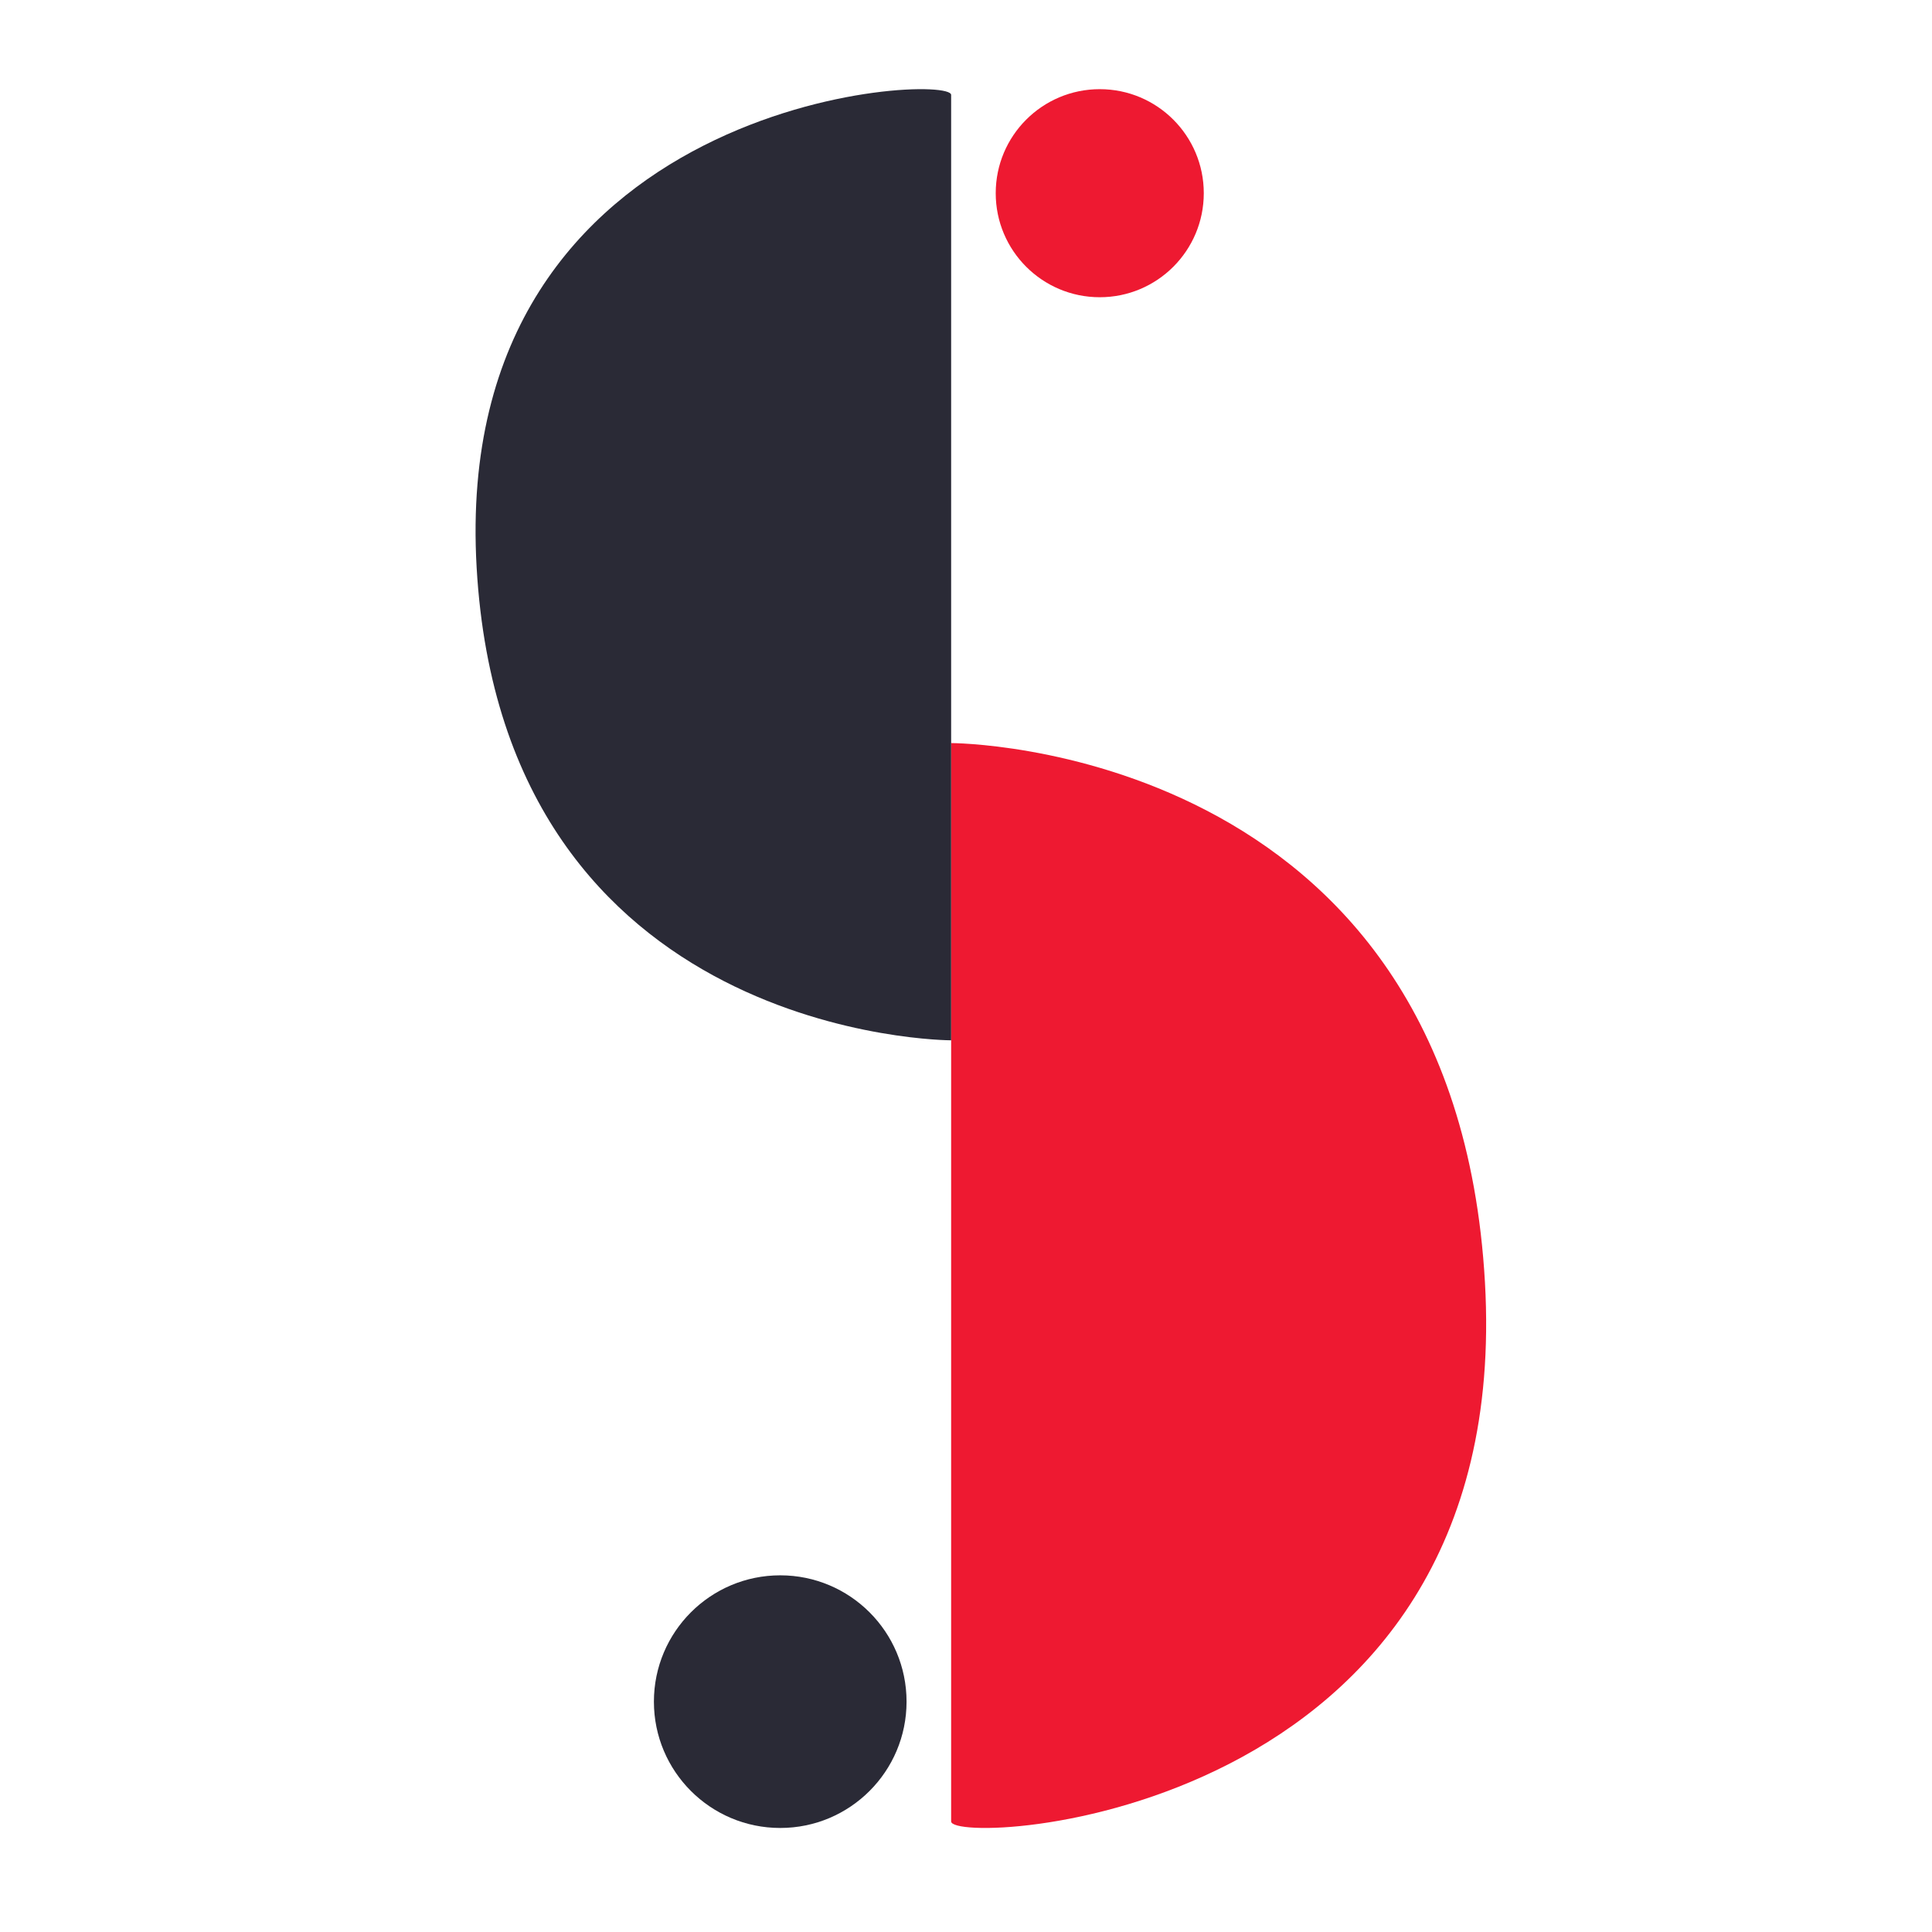
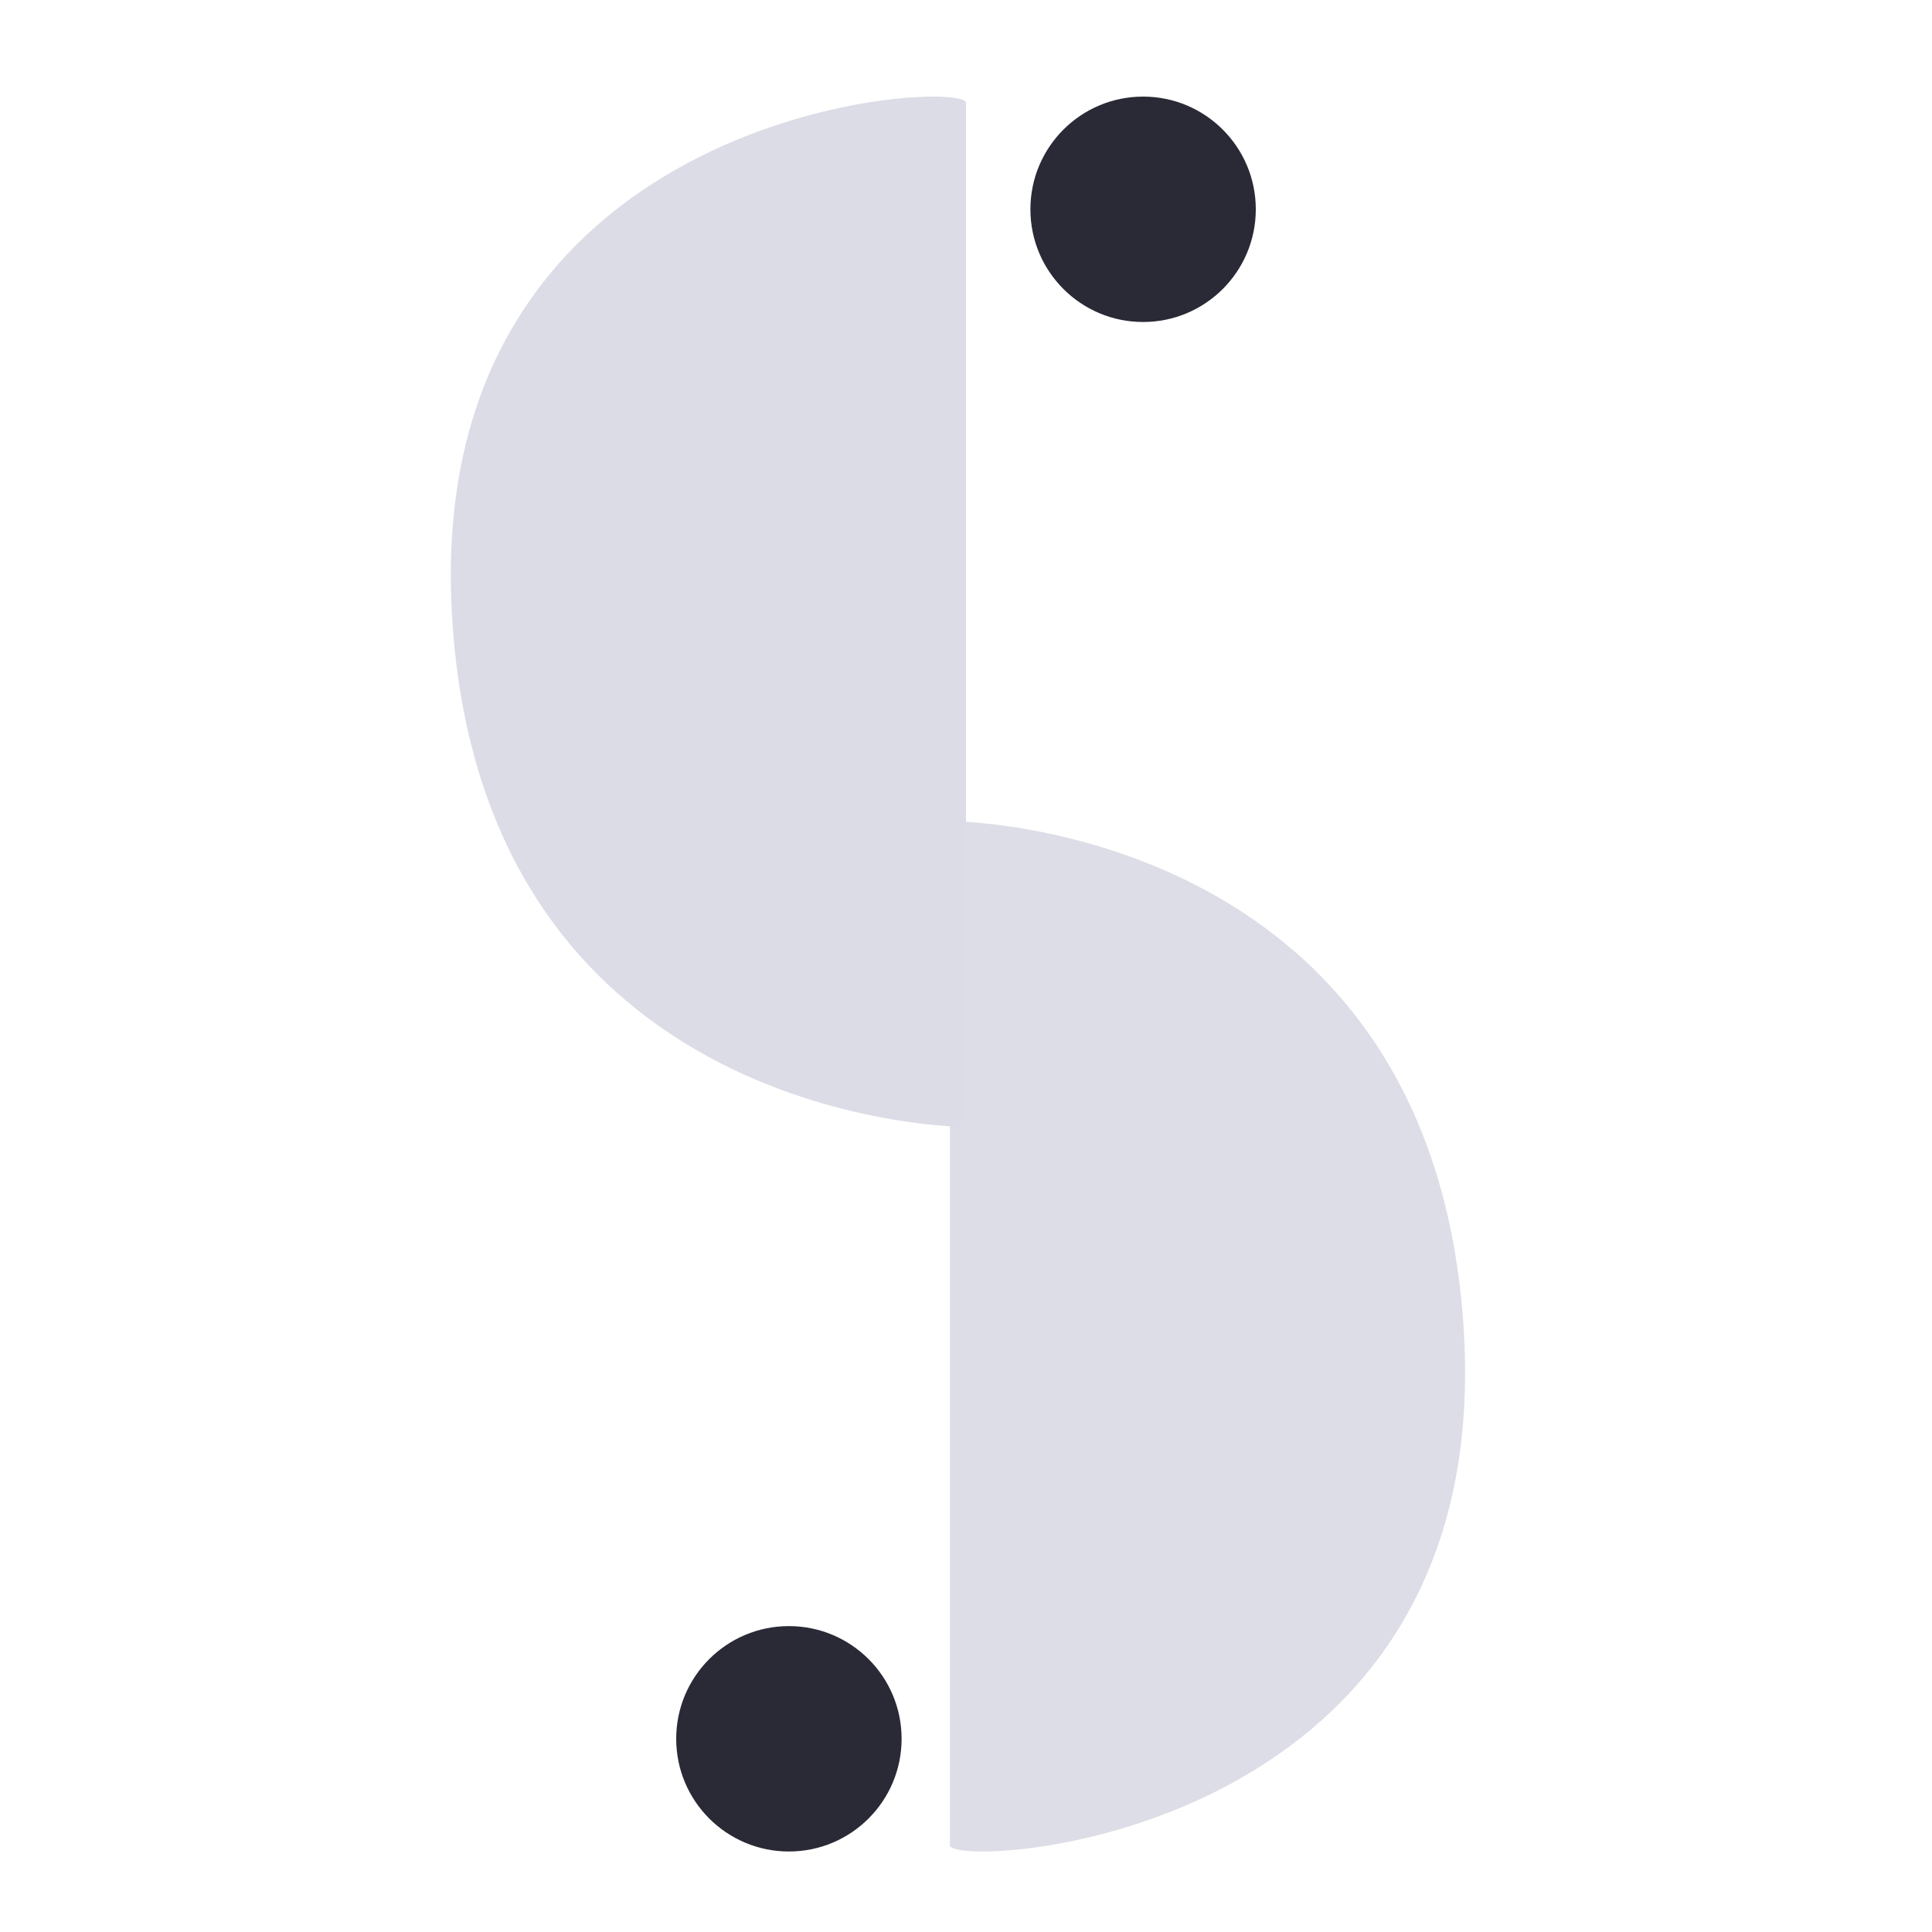
- <svg xmlns="http://www.w3.org/2000/svg" width="130px" height="130px" viewBox="0 0 130 130" version="1.1">
+ <svg xmlns="http://www.w3.org/2000/svg" width="120px" height="120px" viewBox="0 0 120 120" version="1.1">
  <defs />
  <g id="assets" stroke="none" stroke-width="1" fill="none" fill-rule="evenodd">
-     <g id="logo-samihah-copy">
-       <g id="Group" transform="translate(32, 6)">
-         <path d="M68,117 C68,117 68,46.17 68,44.44 C68,42.71 30.018,44.44 32.081,80.72 C34.145,117 68,117 68,117 Z" id="Oval-Copy" fill="#EE1931" transform="translate(50, 80.5) rotate(-180) translate(-50, -80.5) " />
-         <circle id="Oval-2" fill="#2A2A36" cx="20.5" cy="108.5" r="8.5" />
-         <path d="M32,64 C32,64 32,1.902 32,0.386 C32,-1.131 -1.762,0.386 0.072,32.193 C1.906,64 32,64 32,64 Z" id="Oval" fill="#2A2A36" />
-         <circle id="Oval-2-Copy" fill="#EE1931" cx="42" cy="7" r="7" />
+     <g id="logo-samihah">
+       <g id="Group" transform="translate(28, 6)">
+         <path d="M63,109 C63,109 63,46.902 63,45.386 C63,43.869 29.238,45.386 31.072,77.193 C32.906,109 63,109 63,109 Z" id="Oval-Copy-2" fill="#DDDDE7" transform="translate(47, 77) rotate(-180) translate(-47, -77) " />
+         <circle id="Oval-2-Copy" fill="#2A2A36" cx="43" cy="7" r="7" />
+         <path d="M32,64 C32,64 32,1.902 32,0.386 C32,-1.131 -1.762,0.386 0.072,32.193 C1.906,64 32,64 32,64 Z" id="Oval" fill="#DCDCE7" />
+         <circle id="Oval-2-Copy-2" fill="#2A2A36" cx="21" cy="102" r="7" />
      </g>
    </g>
  </g>
</svg>
